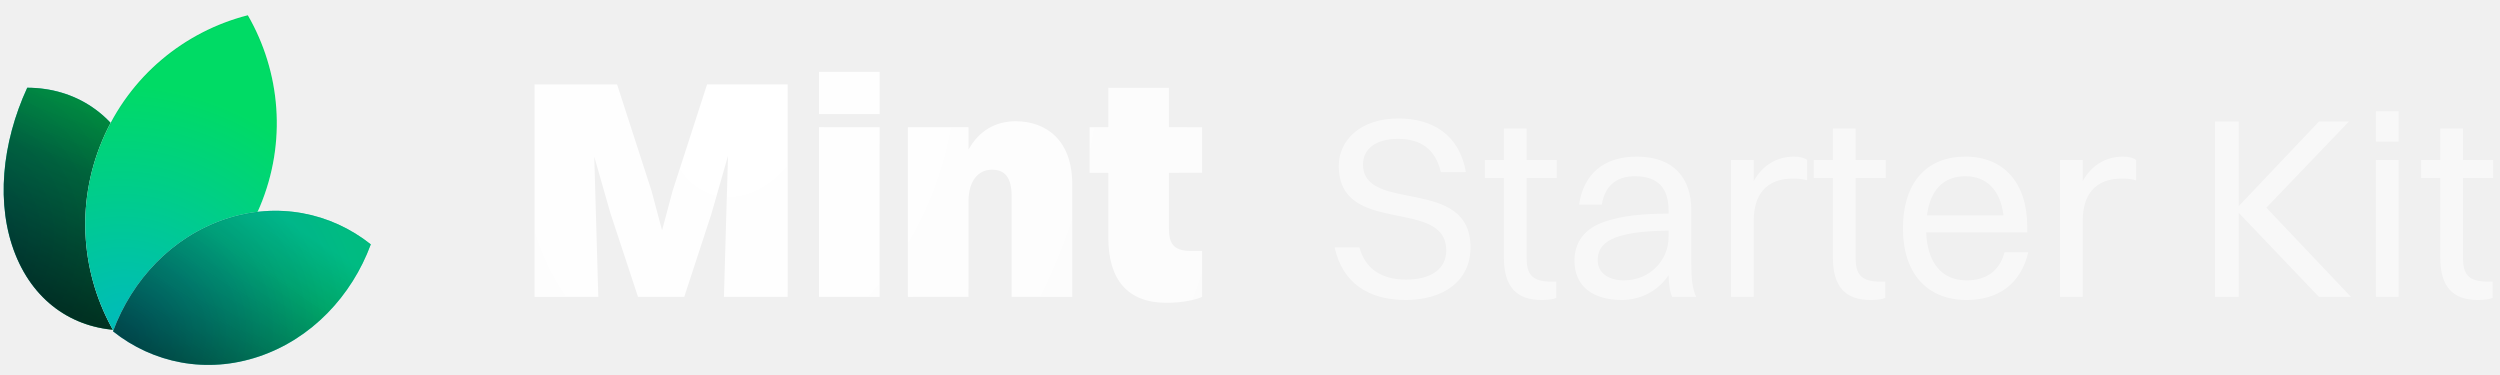
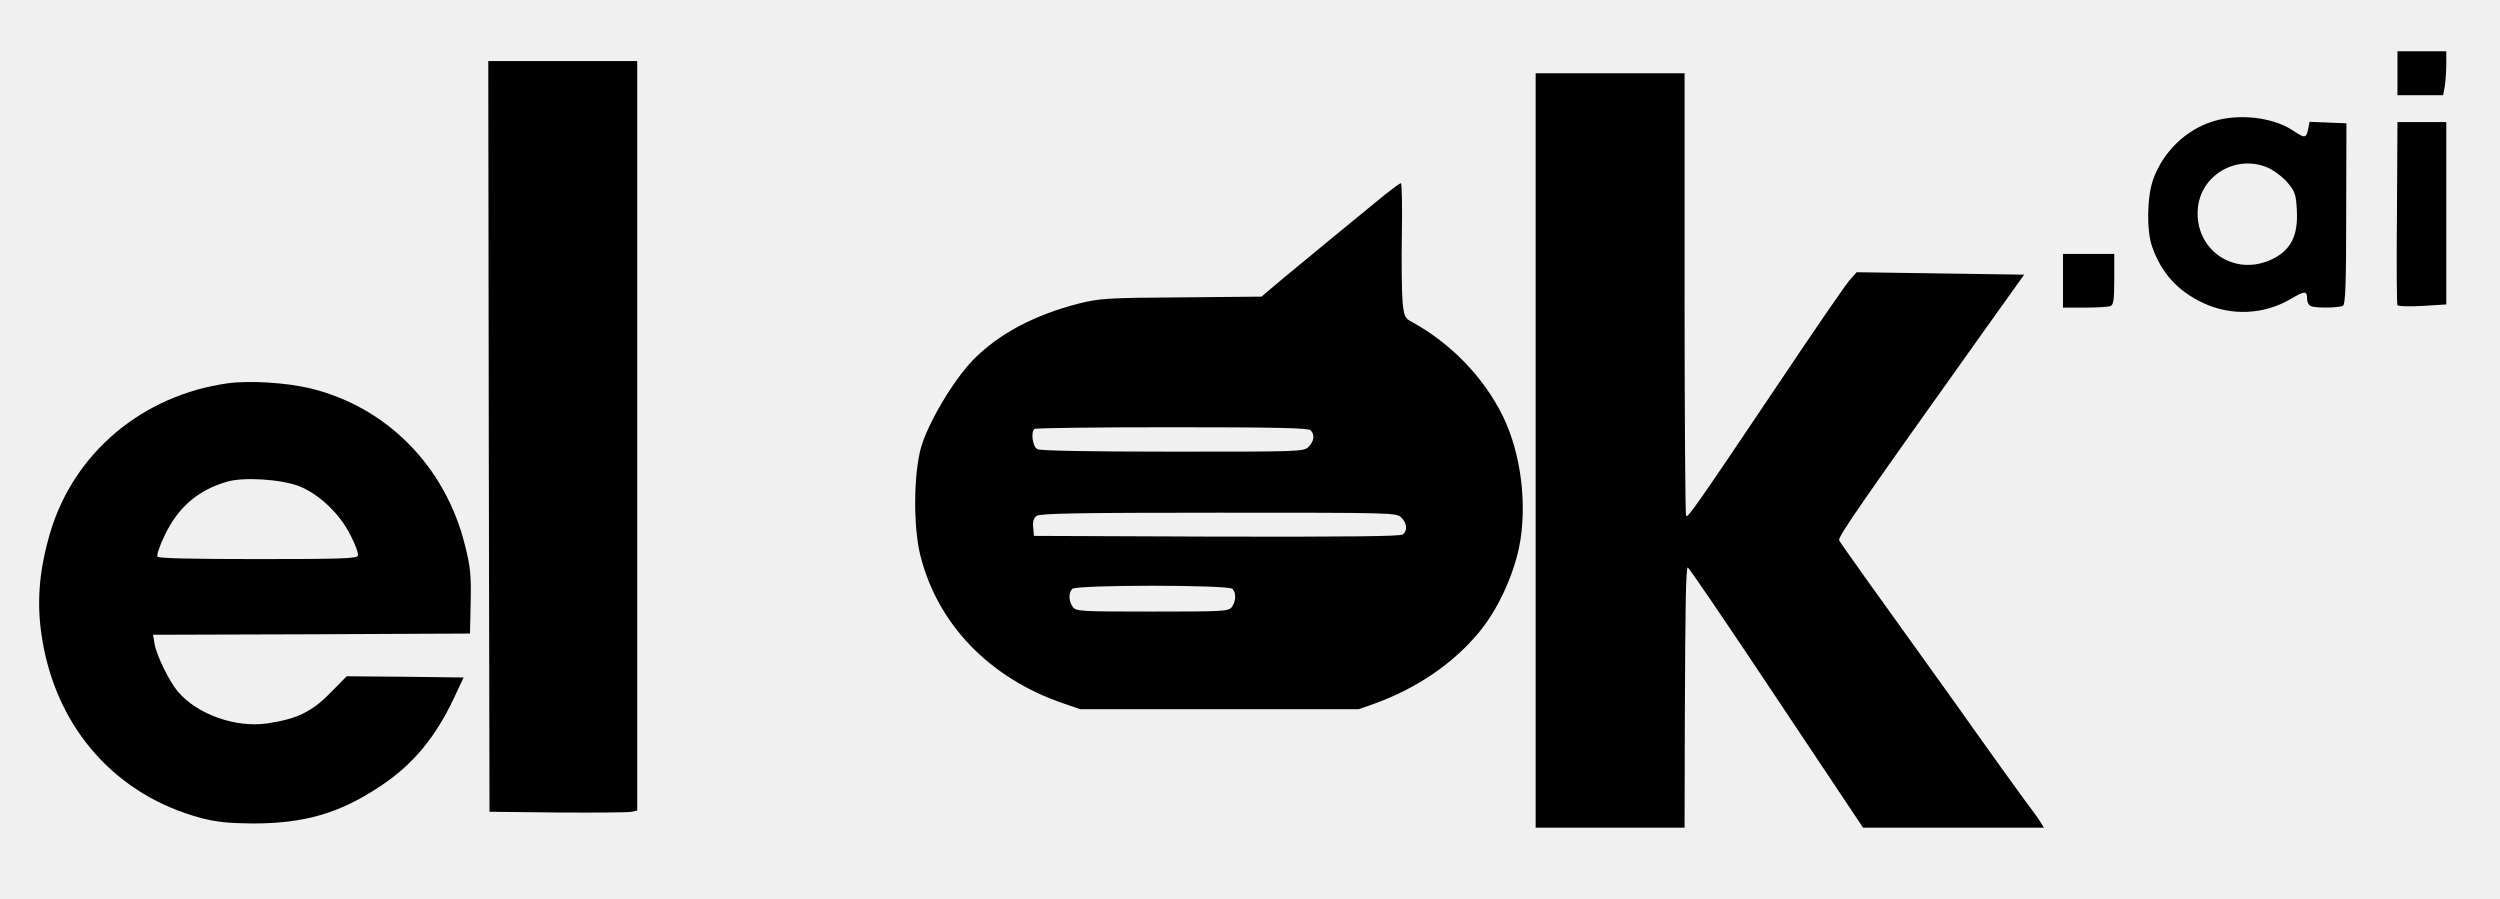
- <svg xmlns="http://www.w3.org/2000/svg" width="160" height="24" viewBox="0 0 160 24" fill="none">
-   <path d="M7.953 21.139C4.896 21.13 2.255 19.458 0.987 16.29C-0.28 13.121 0.109 9.163 1.744 5.615C4.801 5.624 7.442 7.296 8.71 10.465C9.977 13.633 9.588 17.591 7.953 21.139Z" fill="white" />
-   <path d="M7.953 21.139C4.896 21.13 2.255 19.458 0.987 16.29C-0.28 13.121 0.109 9.163 1.744 5.615C4.801 5.624 7.442 7.296 8.71 10.465C9.977 13.633 9.588 17.591 7.953 21.139Z" fill="url(#paint0_radial_115_109)" />
-   <path d="M7.953 21.139C4.896 21.13 2.255 19.458 0.987 16.29C-0.28 13.121 0.109 9.163 1.744 5.615C4.801 5.624 7.442 7.296 8.71 10.465C9.977 13.633 9.588 17.591 7.953 21.139Z" fill="black" fill-opacity="0.5" style="mix-blend-mode:hard-light" />
-   <path d="M7.953 21.139C4.896 21.13 2.255 19.458 0.987 16.29C-0.28 13.121 0.109 9.163 1.744 5.615C4.801 5.624 7.442 7.296 8.71 10.465C9.977 13.633 9.588 17.591 7.953 21.139Z" fill="url(#paint1_linear_115_109)" fill-opacity="0.5" style="mix-blend-mode:hard-light" />
-   <path d="M7.935 21.111C4.897 21.096 2.274 19.431 1.013 16.279C-0.248 13.124 0.136 9.182 1.762 5.643C4.8 5.659 7.423 7.324 8.684 10.476C9.945 13.63 9.561 17.572 7.935 21.111Z" stroke="url(#paint2_linear_115_109)" stroke-opacity="0.05" stroke-width="0.056" />
-   <path d="M7.31 21.257C11.354 20.221 14.884 17.375 16.628 13.236C18.373 9.097 17.945 4.587 15.86 0.976C11.816 2.012 8.287 4.858 6.542 8.998C4.797 13.137 5.225 17.646 7.31 21.257Z" fill="white" />
-   <path d="M7.31 21.257C11.354 20.221 14.884 17.375 16.628 13.236C18.373 9.097 17.945 4.587 15.86 0.976C11.816 2.012 8.287 4.858 6.542 8.998C4.797 13.137 5.225 17.646 7.31 21.257Z" fill="url(#paint3_radial_115_109)" />
-   <path d="M16.602 13.225C14.864 17.349 11.351 20.187 7.324 21.225C5.253 17.624 4.829 13.132 6.568 9.009C8.306 4.885 11.819 2.047 15.846 1.009C17.918 4.61 18.341 9.101 16.602 13.225Z" stroke="url(#paint4_linear_115_109)" stroke-opacity="0.05" stroke-width="0.056" />
-   <path d="M7.234 21.207C9.789 23.237 13.21 23.951 16.577 22.814C19.944 21.677 22.506 18.945 23.73 15.638C21.175 13.608 17.754 12.894 14.387 14.031C11.02 15.168 8.458 17.901 7.234 21.207Z" fill="white" />
-   <path d="M7.234 21.207C9.789 23.237 13.21 23.951 16.577 22.814C19.944 21.677 22.506 18.945 23.73 15.638C21.175 13.608 17.754 12.894 14.387 14.031C11.02 15.168 8.458 17.901 7.234 21.207Z" fill="url(#paint5_radial_115_109)" />
-   <path d="M7.234 21.207C9.789 23.237 13.21 23.951 16.577 22.814C19.944 21.677 22.506 18.945 23.73 15.638C21.175 13.608 17.754 12.894 14.387 14.031C11.02 15.168 8.458 17.901 7.234 21.207Z" fill="black" fill-opacity="0.2" style="mix-blend-mode:hard-light" />
-   <path d="M7.234 21.207C9.789 23.237 13.21 23.951 16.577 22.814C19.944 21.677 22.506 18.945 23.73 15.638C21.175 13.608 17.754 12.894 14.387 14.031C11.02 15.168 8.458 17.901 7.234 21.207Z" fill="url(#paint6_linear_115_109)" fill-opacity="0.5" style="mix-blend-mode:hard-light" />
-   <path d="M16.568 22.787C13.218 23.918 9.814 23.212 7.267 21.198C8.492 17.907 11.044 15.189 14.396 14.058C17.747 12.927 21.15 13.633 23.697 15.648C22.472 18.938 19.92 21.656 16.568 22.787Z" stroke="url(#paint7_linear_115_109)" stroke-opacity="0.05" stroke-width="0.056" />
-   <path d="M34.212 19V5.4H39.492L41.692 12.2L42.372 14.74L43.052 12.2L45.252 5.4H50.412V19H46.332L46.592 9.98L45.532 13.68L43.792 19H40.832L39.052 13.6L38.032 10.02L38.292 19H34.212ZM52.416 7.3V4.6H56.295V7.3H52.416ZM52.416 19V8.14H56.295V19H52.416ZM58.104 19V8.14H61.984V9.58C62.664 8.34 63.744 7.76 65.004 7.76C66.964 7.76 68.624 8.98 68.624 11.78V19H64.744V12.56C64.744 11.34 64.304 10.86 63.484 10.86C62.604 10.86 61.984 11.58 61.984 12.88V19H58.104ZM70.933 15.22V11.06H69.733V8.14H70.933V5.62H74.813V8.14H76.933V11.06H74.813V14.6C74.813 15.5 75.033 16.06 76.213 16.06H76.933V19C76.493 19.2 75.673 19.38 74.653 19.38C72.153 19.38 70.933 17.88 70.933 15.22Z" fill="url(#paint8_radial_115_109)" />
-   <path d="M87.232 10.519C87.232 13.687 94.112 11.229 94.112 15.832C94.112 17.994 92.364 19.198 89.971 19.198C87.562 19.198 85.912 18.093 85.417 15.832H87.001C87.364 17.169 88.371 17.895 89.987 17.895C91.671 17.895 92.561 17.152 92.561 16.03C92.561 12.598 85.681 15.155 85.681 10.618C85.681 9.001 87.034 7.582 89.509 7.582C91.671 7.582 93.403 8.621 93.816 11.014H92.215C91.868 9.529 90.912 8.886 89.476 8.886C88.057 8.886 87.232 9.529 87.232 10.519ZM96.25 16.476V11.393H95.029V10.239H96.25V8.226H97.702V10.239H99.632V11.393H97.702V16.476C97.702 17.532 98.015 18.026 99.302 18.026H99.599V19.066C99.434 19.148 99.071 19.198 98.659 19.198C97.025 19.198 96.25 18.323 96.25 16.476ZM102.516 13.093H101.064C101.345 11.162 102.615 10.024 104.76 10.024C107.103 10.024 108.242 11.393 108.242 13.44V16.888C108.242 17.895 108.324 18.521 108.555 19H107.021C106.856 18.654 106.806 18.142 106.79 17.614C106.047 18.72 104.859 19.198 103.803 19.198C101.988 19.198 100.767 18.357 100.767 16.69C100.767 15.486 101.427 14.611 102.714 14.182C103.902 13.786 105.107 13.687 106.79 13.671V13.473C106.79 12.053 106.13 11.278 104.628 11.278C103.374 11.278 102.698 11.971 102.516 13.093ZM102.252 16.657C102.252 17.465 102.929 17.944 103.952 17.944C105.569 17.944 106.79 16.674 106.79 15.172V14.759C103.061 14.793 102.252 15.585 102.252 16.657ZM110.787 19V10.239H112.239V11.591C112.833 10.519 113.774 10.024 114.83 10.024C115.176 10.024 115.49 10.107 115.655 10.239V11.542C115.407 11.46 115.094 11.427 114.747 11.427C112.998 11.427 112.239 12.515 112.239 14.1V19H110.787ZM117.305 16.476V11.393H116.084V10.239H117.305V8.226H118.757V10.239H120.688V11.393H118.757V16.476C118.757 17.532 119.071 18.026 120.358 18.026H120.655V19.066C120.49 19.148 120.127 19.198 119.714 19.198C118.081 19.198 117.305 18.323 117.305 16.476ZM129.809 16.145C129.33 18.192 127.862 19.198 125.865 19.198C123.324 19.198 121.79 17.482 121.79 14.627C121.79 11.658 123.324 10.024 125.783 10.024C128.258 10.024 129.743 11.723 129.743 14.512V14.875H123.275C123.357 16.838 124.281 17.944 125.865 17.944C127.103 17.944 127.977 17.35 128.291 16.145H129.809ZM125.783 11.278C124.38 11.278 123.539 12.152 123.324 13.786H128.225C128.027 12.169 127.152 11.278 125.783 11.278ZM131.843 19V10.239H133.295V11.591C133.889 10.519 134.829 10.024 135.885 10.024C136.232 10.024 136.545 10.107 136.71 10.239V11.542C136.463 11.46 136.149 11.427 135.803 11.427C134.054 11.427 133.295 12.515 133.295 14.1V19H131.843ZM141.763 19V7.78H143.281V13.192L148.413 7.78H150.327L145.047 13.291L150.459 19H148.413L143.281 13.621V19H141.763ZM152.06 9.067V7.12H153.512V9.067H152.06ZM152.06 19V10.239H153.512V19H152.06ZM156.178 16.476V11.393H154.957V10.239H156.178V8.226H157.63V10.239H159.56V11.393H157.63V16.476C157.63 17.532 157.943 18.026 159.23 18.026H159.527V19.066C159.362 19.148 158.999 19.198 158.587 19.198C156.953 19.198 156.178 18.323 156.178 16.476Z" fill="white" fill-opacity="0.55" />
-   <defs>
-     <radialGradient id="paint0_radial_115_109" cx="0" cy="0" r="1" gradientUnits="userSpaceOnUse" gradientTransform="translate(-3.00503 15.023) rotate(-10.029) scale(17.9572 17.784)">
-       <stop stop-color="#00B0BB" />
-       <stop offset="1" stop-color="#00DB65" />
-     </radialGradient>
-     <linearGradient id="paint1_linear_115_109" x1="7.39" y1="4.813" x2="1.63" y2="18.689" gradientUnits="userSpaceOnUse">
-       <stop stop-color="#18E299" />
-       <stop offset="1" />
-     </linearGradient>
-     <linearGradient id="paint2_linear_115_109" x1="7.948" y1="8.016" x2="1.761" y2="18.746" gradientUnits="userSpaceOnUse">
-       <stop />
-       <stop offset="1" stop-opacity="0" />
-     </linearGradient>
-     <radialGradient id="paint3_radial_115_109" cx="0" cy="0" r="1" gradientUnits="userSpaceOnUse" gradientTransform="translate(8.11404 20.8822) rotate(-75.7542) scale(21.6246 23.7772)">
-       <stop stop-color="#00BBBB" />
-       <stop offset="0.713" stop-color="#00DB65" />
-     </radialGradient>
-     <linearGradient id="paint4_linear_115_109" x1="7.602" y1="5.871" x2="15.556" y2="16.372" gradientUnits="userSpaceOnUse">
-       <stop />
-       <stop offset="1" stop-opacity="0" />
-     </linearGradient>
-     <radialGradient id="paint5_radial_115_109" cx="0" cy="0" r="1" gradientUnits="userSpaceOnUse" gradientTransform="translate(7.84537 21.5181) rotate(-20.3525) scale(18.5603 17.32)">
-       <stop stop-color="#00B0BB" />
-       <stop offset="1" stop-color="#00DB65" />
-     </radialGradient>
-     <linearGradient id="paint6_linear_115_109" x1="16.808" y1="13.007" x2="10.041" y2="22.994" gradientUnits="userSpaceOnUse">
-       <stop stop-color="#00B1BC" />
-       <stop offset="1" />
-     </linearGradient>
-     <linearGradient id="paint7_linear_115_109" x1="16.808" y1="13.007" x2="14.169" y2="23.841" gradientUnits="userSpaceOnUse">
-       <stop />
-       <stop offset="1" stop-opacity="0" />
-     </linearGradient>
-     <radialGradient id="paint8_radial_115_109" cx="0" cy="0" r="1" gradientUnits="userSpaceOnUse" gradientTransform="translate(47.2781 7) rotate(19.0047) scale(67.5582 85.7506)">
-       <stop stop-color="white" />
-       <stop offset="1" stop-color="white" stop-opacity="0.5" />
-     </radialGradient>
-   </defs>
+ <svg xmlns="http://www.w3.org/2000/svg" version="1.0" width="1024pt" height="368pt" viewBox="0 0 1024 368" preserveAspectRatio="xMidYMid meet">
+   <g transform="translate(0,368) scale(0.1,-0.1)" fill="#000000" stroke="none">
+     <path d="M9820 3380 l0 -90 94 0 93 0 7 38 c3 20 6 61 6 90 l0 52 -100 0 -100 0 0 -90z" />
+     <path d="M2002 1893 l3 -1538 280 -3 c154 -1 290 0 303 3 l22 5 0 1535 0 1535 -305 0 -305 0 2 -1537z" />
+     <path d="M6290 1835 l0 -1545 305 0 305 0 1 443 c2 464 4 616 12 623 2 3 165 -236 361 -531 l357 -535 371 0 370 0 -17 27 c-10 16 -37 53 -60 83 -36 49 -118 163 -217 302 -18 26 -73 103 -121 170 -276 384 -419 584 -424 595 -5 14 79 136 610 881 l148 207 -343 5 -343 5 -27 -30 c-15 -16 -150 -212 -299 -435 -336 -500 -365 -541 -373 -533 -3 3 -6 413 -6 910 l0 903 -305 0 -305 0 0 -1545z" />
+     <path d="M9065 3183 c-112 -34 -206 -126 -246 -239 -25 -71 -27 -209 -4 -274 38 -109 105 -182 209 -231 115 -54 249 -48 358 16 60 35 68 35 68 -1 0 -12 7 -25 16 -28 22 -9 117 -7 131 2 10 6 13 97 13 377 l1 370 -76 3 -75 3 -6 -31 c-8 -37 -14 -37 -63 -4 -82 54 -221 70 -326 37z m235 -195 c24 -13 58 -40 74 -61 27 -33 31 -48 34 -111 5 -100 -24 -159 -98 -196 -158 -79 -327 39 -307 213 17 139 171 219 297 155z" />
+     <path d="M9818 2809 c-2 -204 -1 -375 2 -379 3 -5 49 -6 103 -3 l97 6 0 373 0 374 -100 0 -100 0 -2 -371z" />
+     <path d="M5673 2883 c-80 -65 -321 -263 -422 -347 l-84 -71 -328 -3 c-308 -2 -334 -4 -423 -26 -181 -47 -326 -124 -430 -230 -82 -85 -182 -254 -213 -357 -31 -110 -33 -326 -3 -445 71 -282 284 -502 585 -605 l70 -24 570 0 570 0 65 23 c172 62 322 164 427 291 76 91 139 226 165 348 35 172 9 384 -66 538 -79 160 -213 299 -374 387 -27 14 -31 22 -37 80 -3 34 -5 159 -3 276 2 116 0 212 -4 212 -3 0 -32 -21 -65 -47z m-305 -965 c18 -18 15 -45 -8 -68 -20 -20 -33 -20 -556 -20 -350 0 -542 4 -555 10 -19 11 -28 68 -12 83 3 4 257 7 563 7 419 0 559 -3 568 -12z m372 -358 c23 -23 26 -53 6 -69 -9 -8 -217 -10 -762 -9 l-749 3 -3 35 c-3 24 2 38 14 47 14 10 166 13 746 13 715 0 728 0 748 -20z m-692 -292 c16 -16 15 -50 -2 -74 -14 -18 -29 -19 -326 -19 -297 0 -312 1 -326 19 -17 24 -18 58 -2 74 17 17 639 17 656 0z" />
+     <path d="M8450 2530 l0 -110 89 0 c49 0 96 3 105 6 13 5 16 25 16 110 l0 104 -105 0 -105 0 0 -110z" />
+     <path d="M933 2110 c-350 -49 -629 -284 -727 -610 -48 -163 -58 -299 -31 -451 63 -360 304 -628 650 -720 62 -16 110 -21 210 -22 213 0 358 42 526 155 131 87 223 198 300 362 l38 81 -239 3 -240 2 -67 -68 c-76 -78 -137 -107 -258 -125 -130 -19 -288 37 -367 131 -36 43 -87 148 -95 195 l-6 37 649 2 649 3 3 129 c2 113 -1 143 -24 235 -81 323 -322 566 -636 641 -97 23 -249 32 -335 20z m291 -421 c82 -32 168 -113 212 -202 20 -38 33 -75 30 -83 -4 -12 -73 -14 -410 -14 -271 0 -407 3 -411 10 -4 6 9 45 29 86 55 116 136 186 256 221 68 20 221 10 294 -18z" />
+   </g>
</svg>
